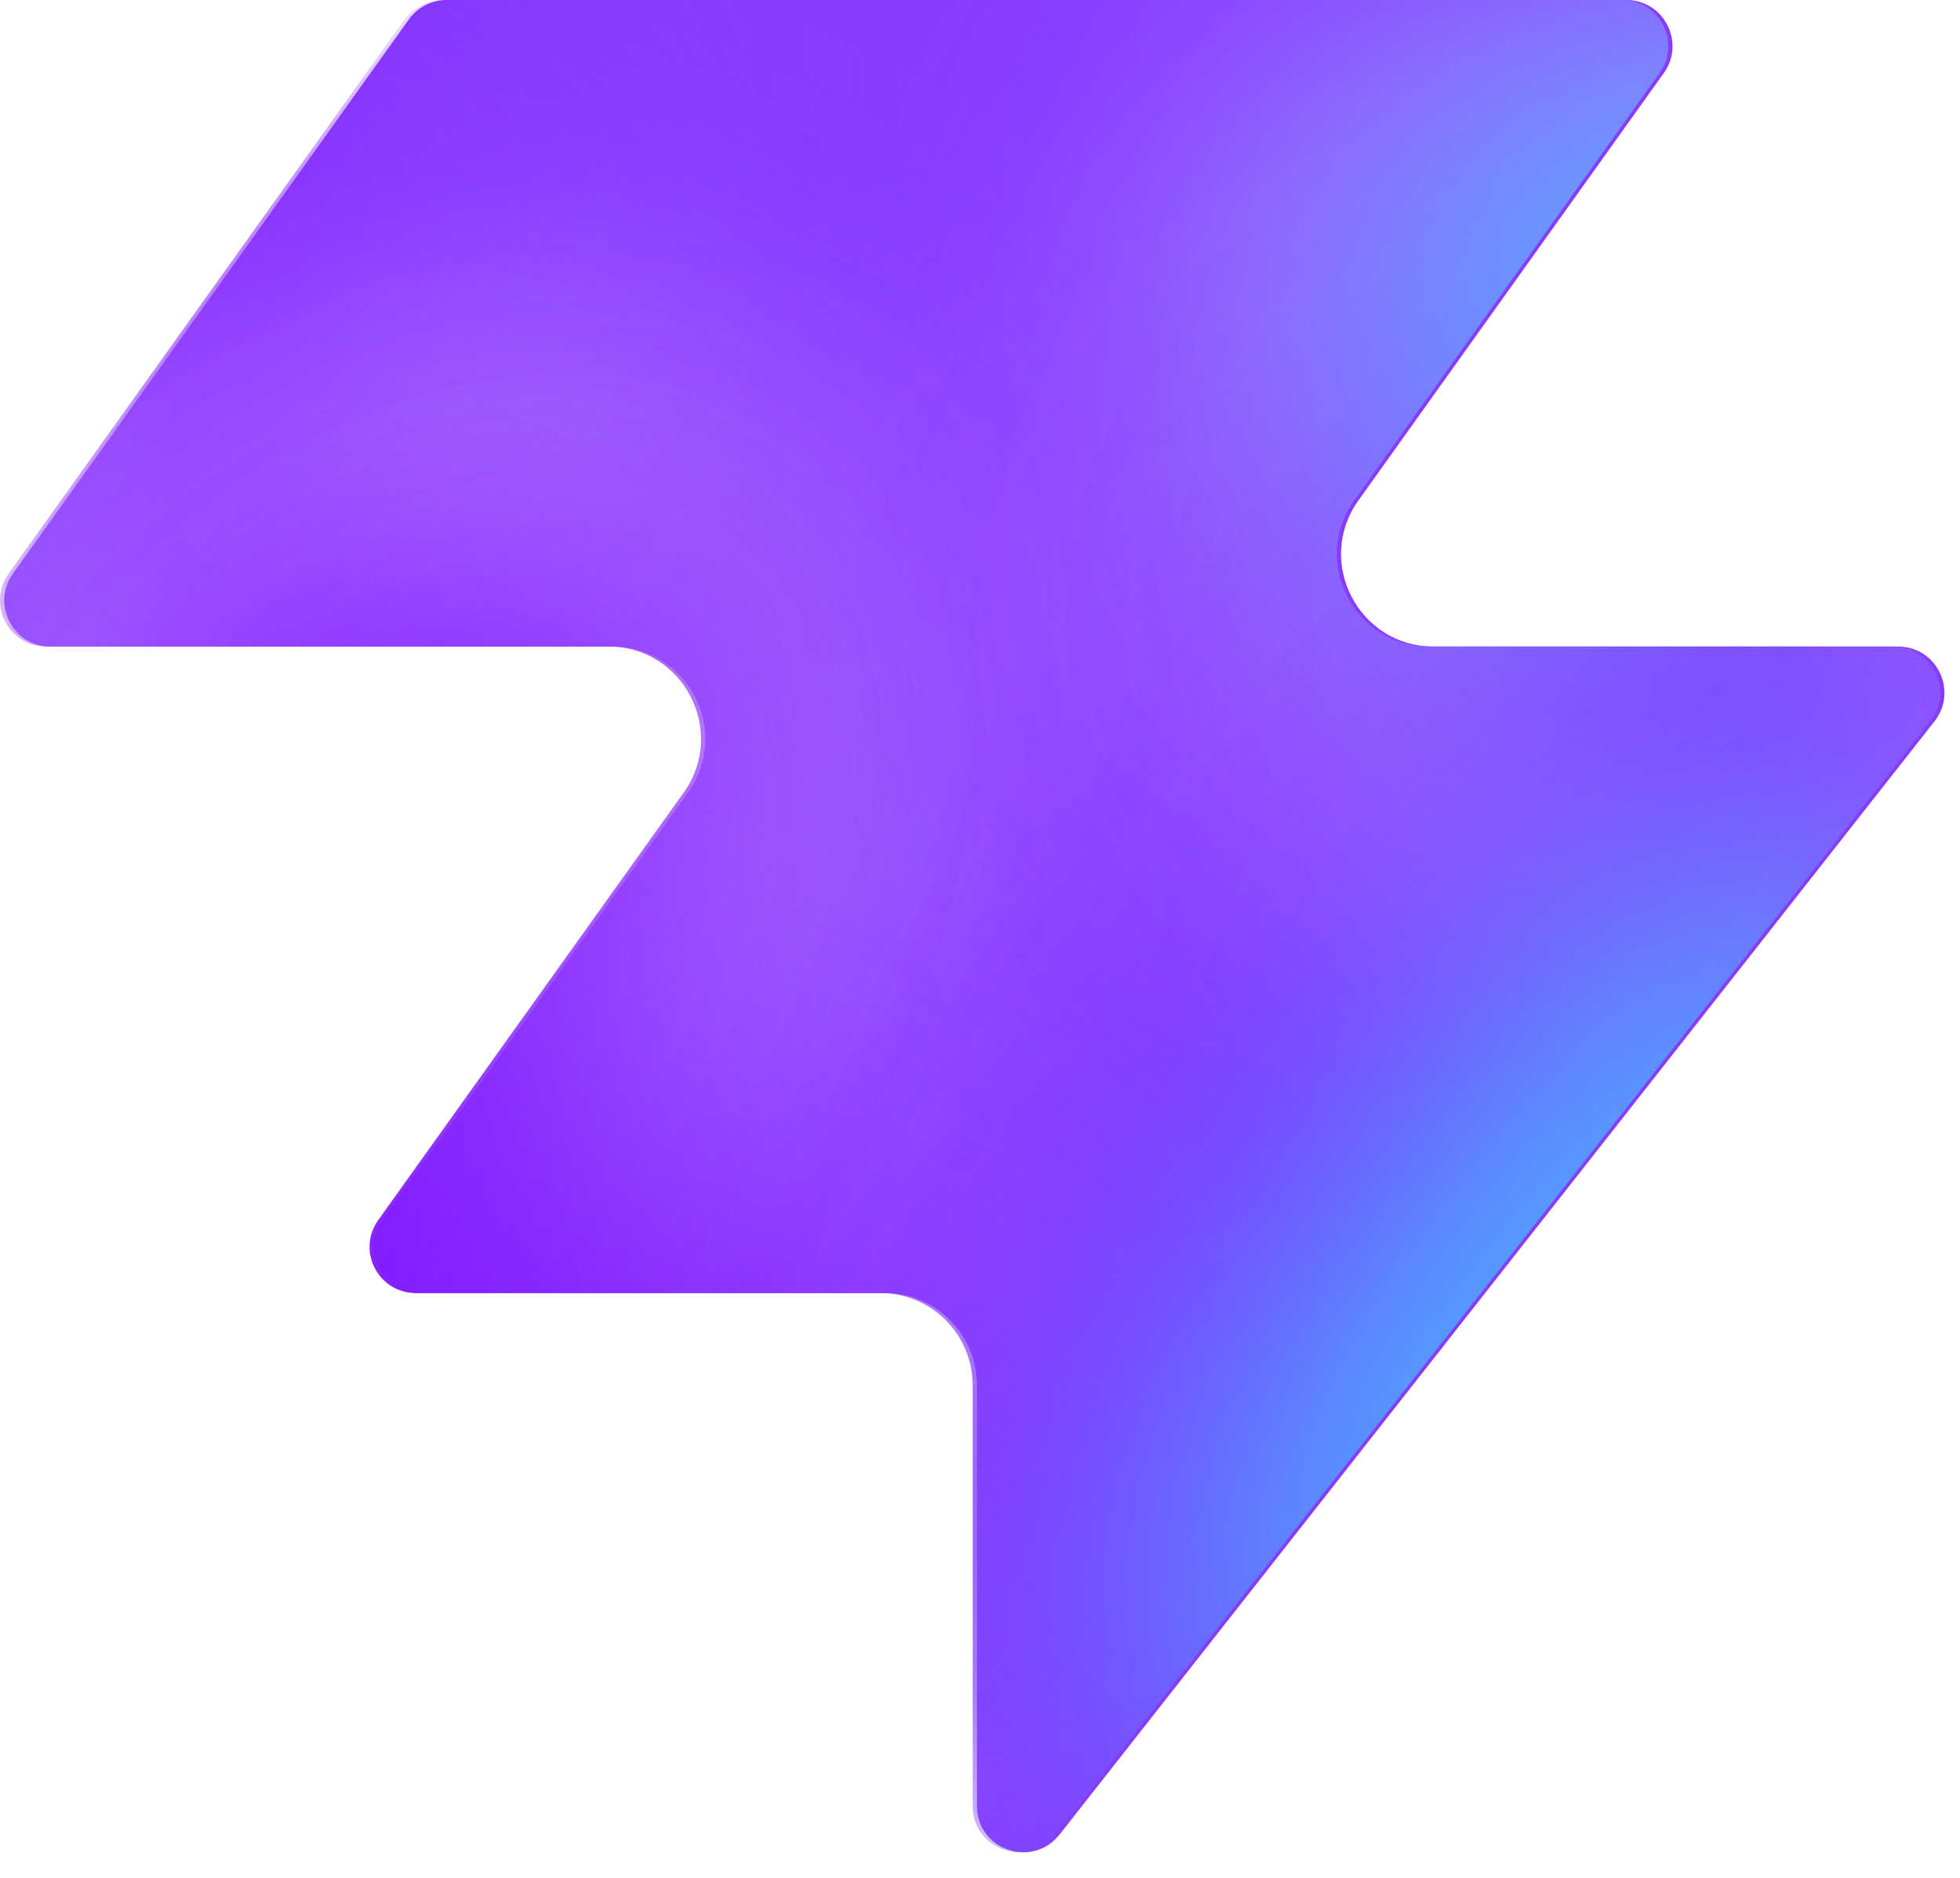
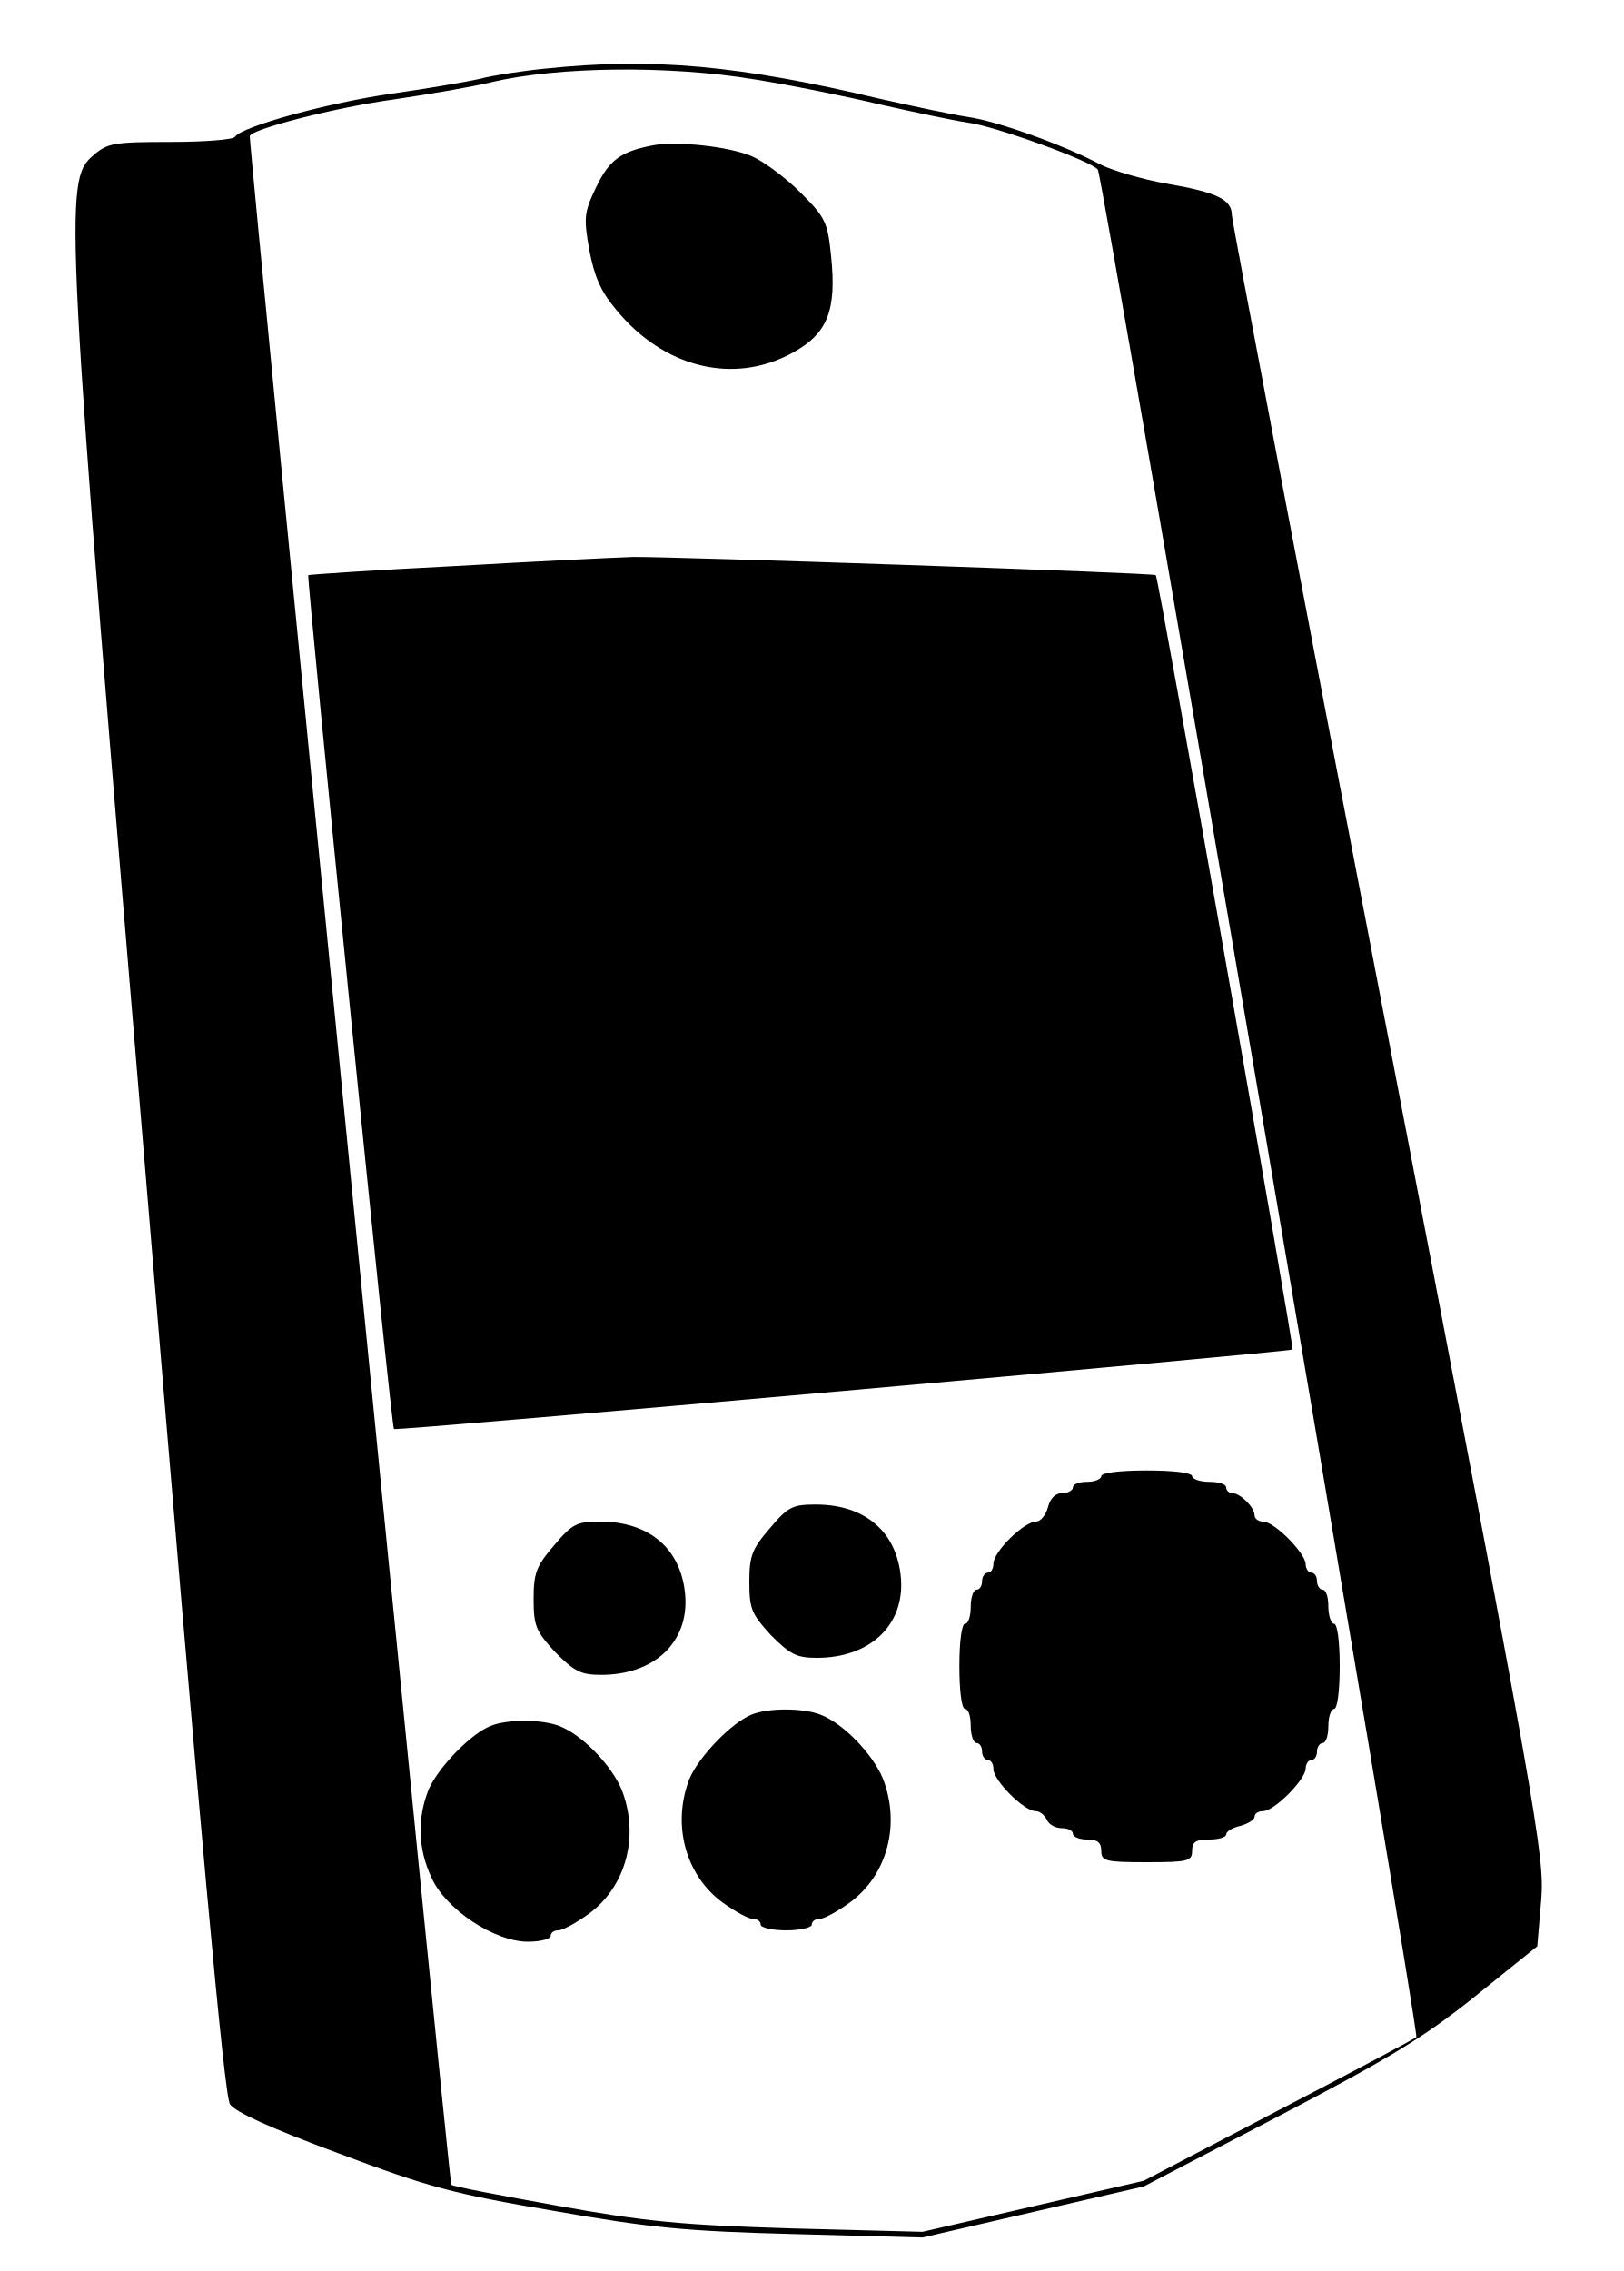
- <svg xmlns="http://www.w3.org/2000/svg" width="48" height="46" fill="none" viewBox="0 0 48 46">
-   <path fill="#863bff" d="M25.946 44.938c-.664.845-2.021.375-2.021-.698V33.937a2.26 2.26 0 0 0-2.262-2.262H10.287c-.92 0-1.456-1.04-.92-1.788l7.48-10.471c1.07-1.497 0-3.578-1.842-3.578H1.237c-.92 0-1.456-1.04-.92-1.788L10.013.474c.214-.297.556-.474.92-.474h28.894c.92 0 1.456 1.04.92 1.788l-7.48 10.471c-1.07 1.498 0 3.579 1.842 3.579h11.377c.943 0 1.473 1.088.89 1.83L25.947 44.94z" style="fill:#863bff;fill:color(display-p3 .525 .23 1);fill-opacity:1" />
-   <mask id="a" width="48" height="46" x="0" y="0" maskUnits="userSpaceOnUse" style="mask-type:alpha">
-     <path fill="#000" d="M25.842 44.938c-.664.844-2.021.375-2.021-.698V33.937a2.26 2.26 0 0 0-2.262-2.262H10.183c-.92 0-1.456-1.04-.92-1.788l7.48-10.471c1.07-1.498 0-3.579-1.842-3.579H1.133c-.92 0-1.456-1.04-.92-1.787L9.91.473c.214-.297.556-.474.92-.474h28.894c.92 0 1.456 1.04.92 1.788l-7.48 10.471c-1.07 1.498 0 3.578 1.842 3.578h11.377c.943 0 1.473 1.088.89 1.832L25.843 44.94z" style="fill:#000;fill-opacity:1" />
-   </mask>
-   <g mask="url(#a)">
-     <g filter="url(#b)">
-       <ellipse cx="5.508" cy="14.704" fill="#ede6ff" rx="5.508" ry="14.704" style="fill:#ede6ff;fill:color(display-p3 .927 .903 1);fill-opacity:1" transform="matrix(.00324 1 1 -.00324 -4.47 31.516)" />
-     </g>
-     <g filter="url(#c)">
-       <ellipse cx="10.399" cy="29.851" fill="#ede6ff" rx="10.399" ry="29.851" style="fill:#ede6ff;fill:color(display-p3 .927 .903 1);fill-opacity:1" transform="matrix(.00324 1 1 -.00324 -39.328 7.883)" />
-     </g>
-     <g filter="url(#d)">
-       <ellipse cx="5.508" cy="30.487" fill="#7e14ff" rx="5.508" ry="30.487" style="fill:#7e14ff;fill:color(display-p3 .492 .077 1);fill-opacity:1" transform="rotate(89.814 -25.913 -14.639)scale(1 -1)" />
-     </g>
-     <g filter="url(#e)">
-       <ellipse cx="5.508" cy="30.599" fill="#7e14ff" rx="5.508" ry="30.599" style="fill:#7e14ff;fill:color(display-p3 .492 .077 1);fill-opacity:1" transform="rotate(89.814 -32.644 -3.334)scale(1 -1)" />
-     </g>
-     <g filter="url(#f)">
-       <ellipse cx="5.508" cy="30.599" fill="#7e14ff" rx="5.508" ry="30.599" style="fill:#7e14ff;fill:color(display-p3 .492 .077 1);fill-opacity:1" transform="matrix(.00324 1 1 -.00324 -34.34 30.47)" />
-     </g>
-     <g filter="url(#g)">
-       <ellipse cx="14.072" cy="22.078" fill="#ede6ff" rx="14.072" ry="22.078" style="fill:#ede6ff;fill:color(display-p3 .927 .903 1);fill-opacity:1" transform="rotate(93.35 24.506 48.493)scale(-1 1)" />
-     </g>
-     <g filter="url(#h)">
-       <ellipse cx="3.47" cy="21.501" fill="#7e14ff" rx="3.47" ry="21.501" style="fill:#7e14ff;fill:color(display-p3 .492 .077 1);fill-opacity:1" transform="rotate(89.009 28.708 47.59)scale(-1 1)" />
-     </g>
-     <g filter="url(#i)">
-       <ellipse cx="3.47" cy="21.501" fill="#7e14ff" rx="3.47" ry="21.501" style="fill:#7e14ff;fill:color(display-p3 .492 .077 1);fill-opacity:1" transform="rotate(89.009 28.708 47.59)scale(-1 1)" />
-     </g>
-     <g filter="url(#j)">
-       <ellipse cx=".387" cy="8.972" fill="#7e14ff" rx="4.407" ry="29.108" style="fill:#7e14ff;fill:color(display-p3 .492 .077 1);fill-opacity:1" transform="rotate(39.51 .387 8.972)" />
-     </g>
-     <g filter="url(#k)">
-       <ellipse cx="47.523" cy="-6.092" fill="#7e14ff" rx="4.407" ry="29.108" style="fill:#7e14ff;fill:color(display-p3 .492 .077 1);fill-opacity:1" transform="rotate(37.892 47.523 -6.092)" />
-     </g>
-     <g filter="url(#l)">
-       <ellipse cx="41.412" cy="6.333" fill="#47bfff" rx="5.971" ry="9.665" style="fill:#47bfff;fill:color(display-p3 .28 .748 1);fill-opacity:1" transform="rotate(37.892 41.412 6.333)" />
-     </g>
-     <g filter="url(#m)">
-       <ellipse cx="-1.879" cy="38.332" fill="#7e14ff" rx="4.407" ry="29.108" style="fill:#7e14ff;fill:color(display-p3 .492 .077 1);fill-opacity:1" transform="rotate(37.892 -1.88 38.332)" />
-     </g>
-     <g filter="url(#n)">
-       <ellipse cx="-1.879" cy="38.332" fill="#7e14ff" rx="4.407" ry="29.108" style="fill:#7e14ff;fill:color(display-p3 .492 .077 1);fill-opacity:1" transform="rotate(37.892 -1.88 38.332)" />
-     </g>
-     <g filter="url(#o)">
-       <ellipse cx="35.651" cy="29.907" fill="#7e14ff" rx="4.407" ry="29.108" style="fill:#7e14ff;fill:color(display-p3 .492 .077 1);fill-opacity:1" transform="rotate(37.892 35.651 29.907)" />
-     </g>
-     <g filter="url(#p)">
-       <ellipse cx="38.418" cy="32.4" fill="#47bfff" rx="5.971" ry="15.297" style="fill:#47bfff;fill:color(display-p3 .28 .748 1);fill-opacity:1" transform="rotate(37.892 38.418 32.4)" />
-     </g>
+ <svg xmlns="http://www.w3.org/2000/svg" version="1.0" width="286pt" height="400pt" viewBox="0 0 286 400" preserveAspectRatio="xMidYMid meet">
+   <g transform="translate(0,400) scale(0.1,-0.1)" fill="#000000" stroke="none">
+     <path d="M960 3879 c-41 -4 -93 -12 -115 -18 -22 -5 -92 -17 -155 -26 -112 -16 -265 -58 -276 -76 -3 -5 -54 -9 -114 -9 -100 0 -111 -2 -136 -24 -52 -44 -50 -90 96 -1836 93 -1122 135 -1581 145 -1596 9 -14 71 -42 192 -87 157 -59 201 -71 378 -101 171 -30 232 -36 425 -41 l225 -6 195 45 195 45 238 124 c197 103 256 139 347 212 l108 87 7 82 c6 77 -6 146 -269 1516 -152 789 -276 1442 -276 1451 0 27 -25 40 -112 55 -46 8 -99 24 -119 34 -68 36 -184 77 -234 84 -27 4 -97 19 -155 32 -248 59 -400 73 -590 53z m370 -19 c63 -10 162 -30 220 -44 58 -13 128 -28 155 -32 48 -6 221 -69 229 -83 9 -14 567 -3283 561 -3289 -3 -3 -112 -61 -243 -129 l-237 -124 -195 -45 -195 -45 -230 6 c-195 6 -258 12 -413 40 -100 18 -185 34 -187 37 -4 4 -355 3576 -355 3608 0 12 152 51 255 65 61 9 137 22 170 30 117 28 315 30 465 5z" />
+     <path d="M1150 3744 c-57 -11 -77 -26 -100 -74 -21 -44 -22 -53 -12 -110 9 -47 20 -73 47 -105 84 -103 207 -133 310 -77 63 34 79 75 69 171 -6 60 -10 68 -54 112 -26 26 -65 55 -86 64 -40 17 -132 27 -174 19z" />
+     <path d="M801 3003 c-140 -7 -256 -15 -258 -16 -3 -4 146 -1500 151 -1504 3 -4 1578 136 1583 140 3 3 -236 1360 -241 1364 -3 4 -858 33 -921 32 -33 -1 -174 -8 -314 -16z" />
+     <path d="M1940 1400 c0 -5 -11 -10 -25 -10 -14 0 -25 -4 -25 -10 0 -5 -9 -10 -19 -10 -12 0 -21 -9 -25 -25 -4 -14 -13 -25 -21 -25 -21 0 -75 -53 -75 -74 0 -9 -4 -16 -10 -16 -5 0 -10 -7 -10 -15 0 -8 -4 -15 -10 -15 -5 0 -10 -13 -10 -30 0 -16 -4 -30 -10 -30 -6 0 -10 -32 -10 -75 0 -43 4 -75 10 -75 6 0 10 -13 10 -30 0 -16 5 -30 10 -30 6 0 10 -7 10 -15 0 -8 5 -15 10 -15 6 0 10 -7 10 -16 0 -20 54 -74 74 -74 8 0 16 -7 20 -15 3 -8 15 -15 26 -15 11 0 20 -4 20 -10 0 -5 11 -10 25 -10 18 0 25 -5 25 -20 0 -18 7 -20 80 -20 73 0 80 2 80 20 0 16 7 20 30 20 17 0 30 4 30 9 0 5 11 12 25 15 14 4 25 11 25 16 0 6 7 10 15 10 20 0 75 56 75 75 0 8 5 15 10 15 6 0 10 7 10 15 0 8 5 15 10 15 6 0 10 14 10 30 0 17 5 30 10 30 6 0 10 32 10 75 0 43 -4 75 -10 75 -5 0 -10 14 -10 30 0 17 -4 30 -10 30 -5 0 -10 7 -10 15 0 8 -4 15 -10 15 -5 0 -10 7 -10 15 0 19 -55 75 -75 75 -8 0 -15 5 -15 11 0 14 -25 39 -39 39 -6 0 -11 5 -11 10 0 6 -13 10 -30 10 -16 0 -30 5 -30 10 0 6 -33 10 -80 10 -47 0 -80 -4 -80 -10z" />
+     <path d="M1356 1308 c-31 -36 -36 -48 -36 -94 0 -48 4 -57 38 -94 34 -34 45 -40 81 -40 94 0 155 58 148 141 -7 81 -63 129 -150 129 -41 0 -49 -4 -81 -42z" />
+     <path d="M976 1278 c-31 -36 -36 -48 -36 -94 0 -48 4 -57 38 -94 34 -34 45 -40 81 -40 94 0 155 58 148 141 -7 81 -63 129 -150 129 -41 0 -49 -4 -81 -42z" />
+     <path d="M1324 980 c-35 -14 -92 -73 -109 -112 -32 -80 -8 -171 58 -219 22 -16 46 -29 54 -29 7 0 13 -4 13 -10 0 -5 20 -10 45 -10 25 0 45 5 45 10 0 6 6 10 13 10 8 0 32 13 54 29 66 48 90 138 58 219 -18 43 -70 97 -110 112 -31 12 -92 12 -121 0z" />
+     <path d="M864 960 c-35 -14 -92 -73 -109 -112 -20 -50 -19 -104 5 -155 25 -56 111 -113 170 -113 22 0 40 5 40 10 0 6 6 10 13 10 8 0 32 13 54 29 66 48 90 138 58 219 -18 43 -70 97 -110 112 -31 12 -92 12 -121 0z" />
  </g>
-   <defs>
-     <filter id="b" width="60.045" height="41.654" x="-19.77" y="16.149" color-interpolation-filters="sRGB" filterUnits="userSpaceOnUse">
-       <feFlood flood-opacity="0" result="BackgroundImageFix" />
-       <feBlend in="SourceGraphic" in2="BackgroundImageFix" result="shape" />
-       <feGaussianBlur result="effect1_foregroundBlur_2002_17158" stdDeviation="7.659" />
-     </filter>
-     <filter id="c" width="90.34" height="51.437" x="-54.613" y="-7.533" color-interpolation-filters="sRGB" filterUnits="userSpaceOnUse">
-       <feFlood flood-opacity="0" result="BackgroundImageFix" />
-       <feBlend in="SourceGraphic" in2="BackgroundImageFix" result="shape" />
-       <feGaussianBlur result="effect1_foregroundBlur_2002_17158" stdDeviation="7.659" />
-     </filter>
-     <filter id="d" width="79.355" height="29.4" x="-49.64" y="2.03" color-interpolation-filters="sRGB" filterUnits="userSpaceOnUse">
-       <feFlood flood-opacity="0" result="BackgroundImageFix" />
-       <feBlend in="SourceGraphic" in2="BackgroundImageFix" result="shape" />
-       <feGaussianBlur result="effect1_foregroundBlur_2002_17158" stdDeviation="4.596" />
-     </filter>
-     <filter id="e" width="79.579" height="29.4" x="-45.045" y="20.029" color-interpolation-filters="sRGB" filterUnits="userSpaceOnUse">
-       <feFlood flood-opacity="0" result="BackgroundImageFix" />
-       <feBlend in="SourceGraphic" in2="BackgroundImageFix" result="shape" />
-       <feGaussianBlur result="effect1_foregroundBlur_2002_17158" stdDeviation="4.596" />
-     </filter>
-     <filter id="f" width="79.579" height="29.4" x="-43.513" y="21.178" color-interpolation-filters="sRGB" filterUnits="userSpaceOnUse">
-       <feFlood flood-opacity="0" result="BackgroundImageFix" />
-       <feBlend in="SourceGraphic" in2="BackgroundImageFix" result="shape" />
-       <feGaussianBlur result="effect1_foregroundBlur_2002_17158" stdDeviation="4.596" />
-     </filter>
-     <filter id="g" width="74.749" height="58.852" x="15.756" y="-17.901" color-interpolation-filters="sRGB" filterUnits="userSpaceOnUse">
-       <feFlood flood-opacity="0" result="BackgroundImageFix" />
-       <feBlend in="SourceGraphic" in2="BackgroundImageFix" result="shape" />
-       <feGaussianBlur result="effect1_foregroundBlur_2002_17158" stdDeviation="7.659" />
-     </filter>
-     <filter id="h" width="61.377" height="25.362" x="23.548" y="2.284" color-interpolation-filters="sRGB" filterUnits="userSpaceOnUse">
-       <feFlood flood-opacity="0" result="BackgroundImageFix" />
-       <feBlend in="SourceGraphic" in2="BackgroundImageFix" result="shape" />
-       <feGaussianBlur result="effect1_foregroundBlur_2002_17158" stdDeviation="4.596" />
-     </filter>
-     <filter id="i" width="61.377" height="25.362" x="23.548" y="2.284" color-interpolation-filters="sRGB" filterUnits="userSpaceOnUse">
-       <feFlood flood-opacity="0" result="BackgroundImageFix" />
-       <feBlend in="SourceGraphic" in2="BackgroundImageFix" result="shape" />
-       <feGaussianBlur result="effect1_foregroundBlur_2002_17158" stdDeviation="4.596" />
-     </filter>
-     <filter id="j" width="56.045" height="63.649" x="-27.636" y="-22.853" color-interpolation-filters="sRGB" filterUnits="userSpaceOnUse">
-       <feFlood flood-opacity="0" result="BackgroundImageFix" />
-       <feBlend in="SourceGraphic" in2="BackgroundImageFix" result="shape" />
-       <feGaussianBlur result="effect1_foregroundBlur_2002_17158" stdDeviation="4.596" />
-     </filter>
-     <filter id="k" width="54.814" height="64.646" x="20.116" y="-38.415" color-interpolation-filters="sRGB" filterUnits="userSpaceOnUse">
-       <feFlood flood-opacity="0" result="BackgroundImageFix" />
-       <feBlend in="SourceGraphic" in2="BackgroundImageFix" result="shape" />
-       <feGaussianBlur result="effect1_foregroundBlur_2002_17158" stdDeviation="4.596" />
-     </filter>
-     <filter id="l" width="33.541" height="35.313" x="24.641" y="-11.323" color-interpolation-filters="sRGB" filterUnits="userSpaceOnUse">
-       <feFlood flood-opacity="0" result="BackgroundImageFix" />
-       <feBlend in="SourceGraphic" in2="BackgroundImageFix" result="shape" />
-       <feGaussianBlur result="effect1_foregroundBlur_2002_17158" stdDeviation="4.596" />
-     </filter>
-     <filter id="m" width="54.814" height="64.646" x="-29.286" y="6.009" color-interpolation-filters="sRGB" filterUnits="userSpaceOnUse">
-       <feFlood flood-opacity="0" result="BackgroundImageFix" />
-       <feBlend in="SourceGraphic" in2="BackgroundImageFix" result="shape" />
-       <feGaussianBlur result="effect1_foregroundBlur_2002_17158" stdDeviation="4.596" />
-     </filter>
-     <filter id="n" width="54.814" height="64.646" x="-29.286" y="6.009" color-interpolation-filters="sRGB" filterUnits="userSpaceOnUse">
-       <feFlood flood-opacity="0" result="BackgroundImageFix" />
-       <feBlend in="SourceGraphic" in2="BackgroundImageFix" result="shape" />
-       <feGaussianBlur result="effect1_foregroundBlur_2002_17158" stdDeviation="4.596" />
-     </filter>
-     <filter id="o" width="54.814" height="64.646" x="8.244" y="-2.416" color-interpolation-filters="sRGB" filterUnits="userSpaceOnUse">
-       <feFlood flood-opacity="0" result="BackgroundImageFix" />
-       <feBlend in="SourceGraphic" in2="BackgroundImageFix" result="shape" />
-       <feGaussianBlur result="effect1_foregroundBlur_2002_17158" stdDeviation="4.596" />
-     </filter>
-     <filter id="p" width="39.409" height="43.623" x="18.713" y="10.588" color-interpolation-filters="sRGB" filterUnits="userSpaceOnUse">
-       <feFlood flood-opacity="0" result="BackgroundImageFix" />
-       <feBlend in="SourceGraphic" in2="BackgroundImageFix" result="shape" />
-       <feGaussianBlur result="effect1_foregroundBlur_2002_17158" stdDeviation="4.596" />
-     </filter>
-   </defs>
</svg>
